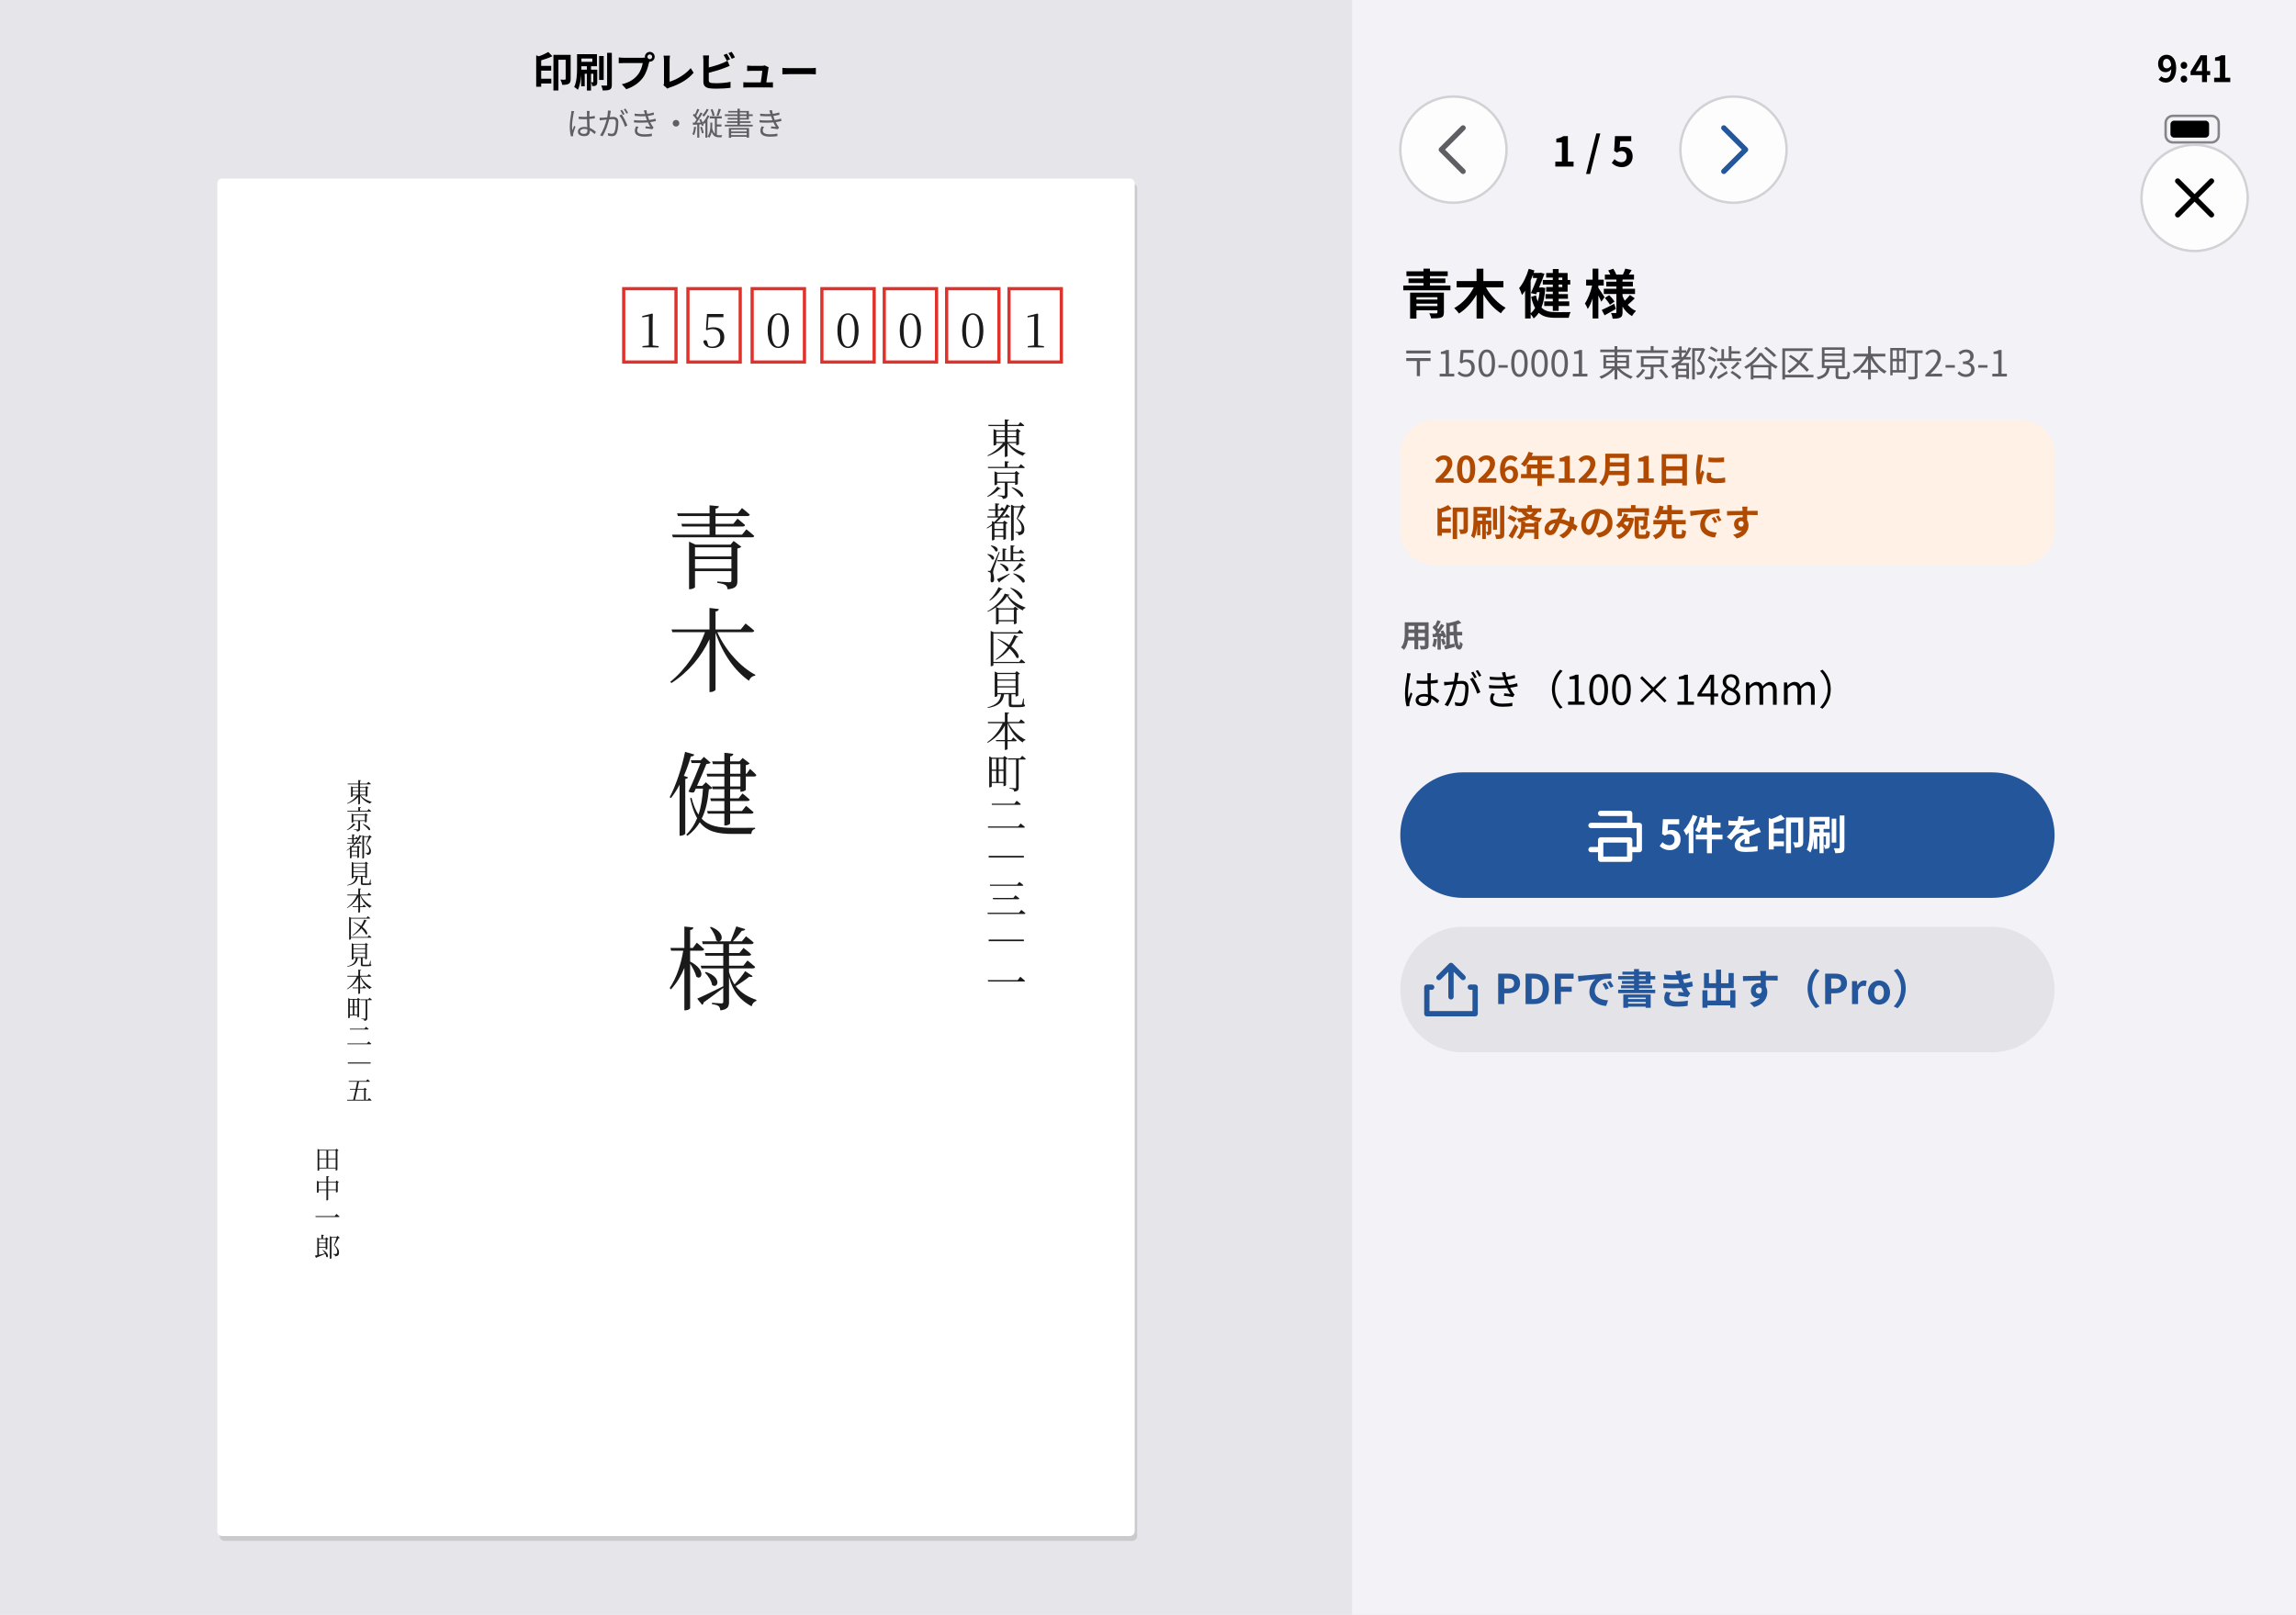
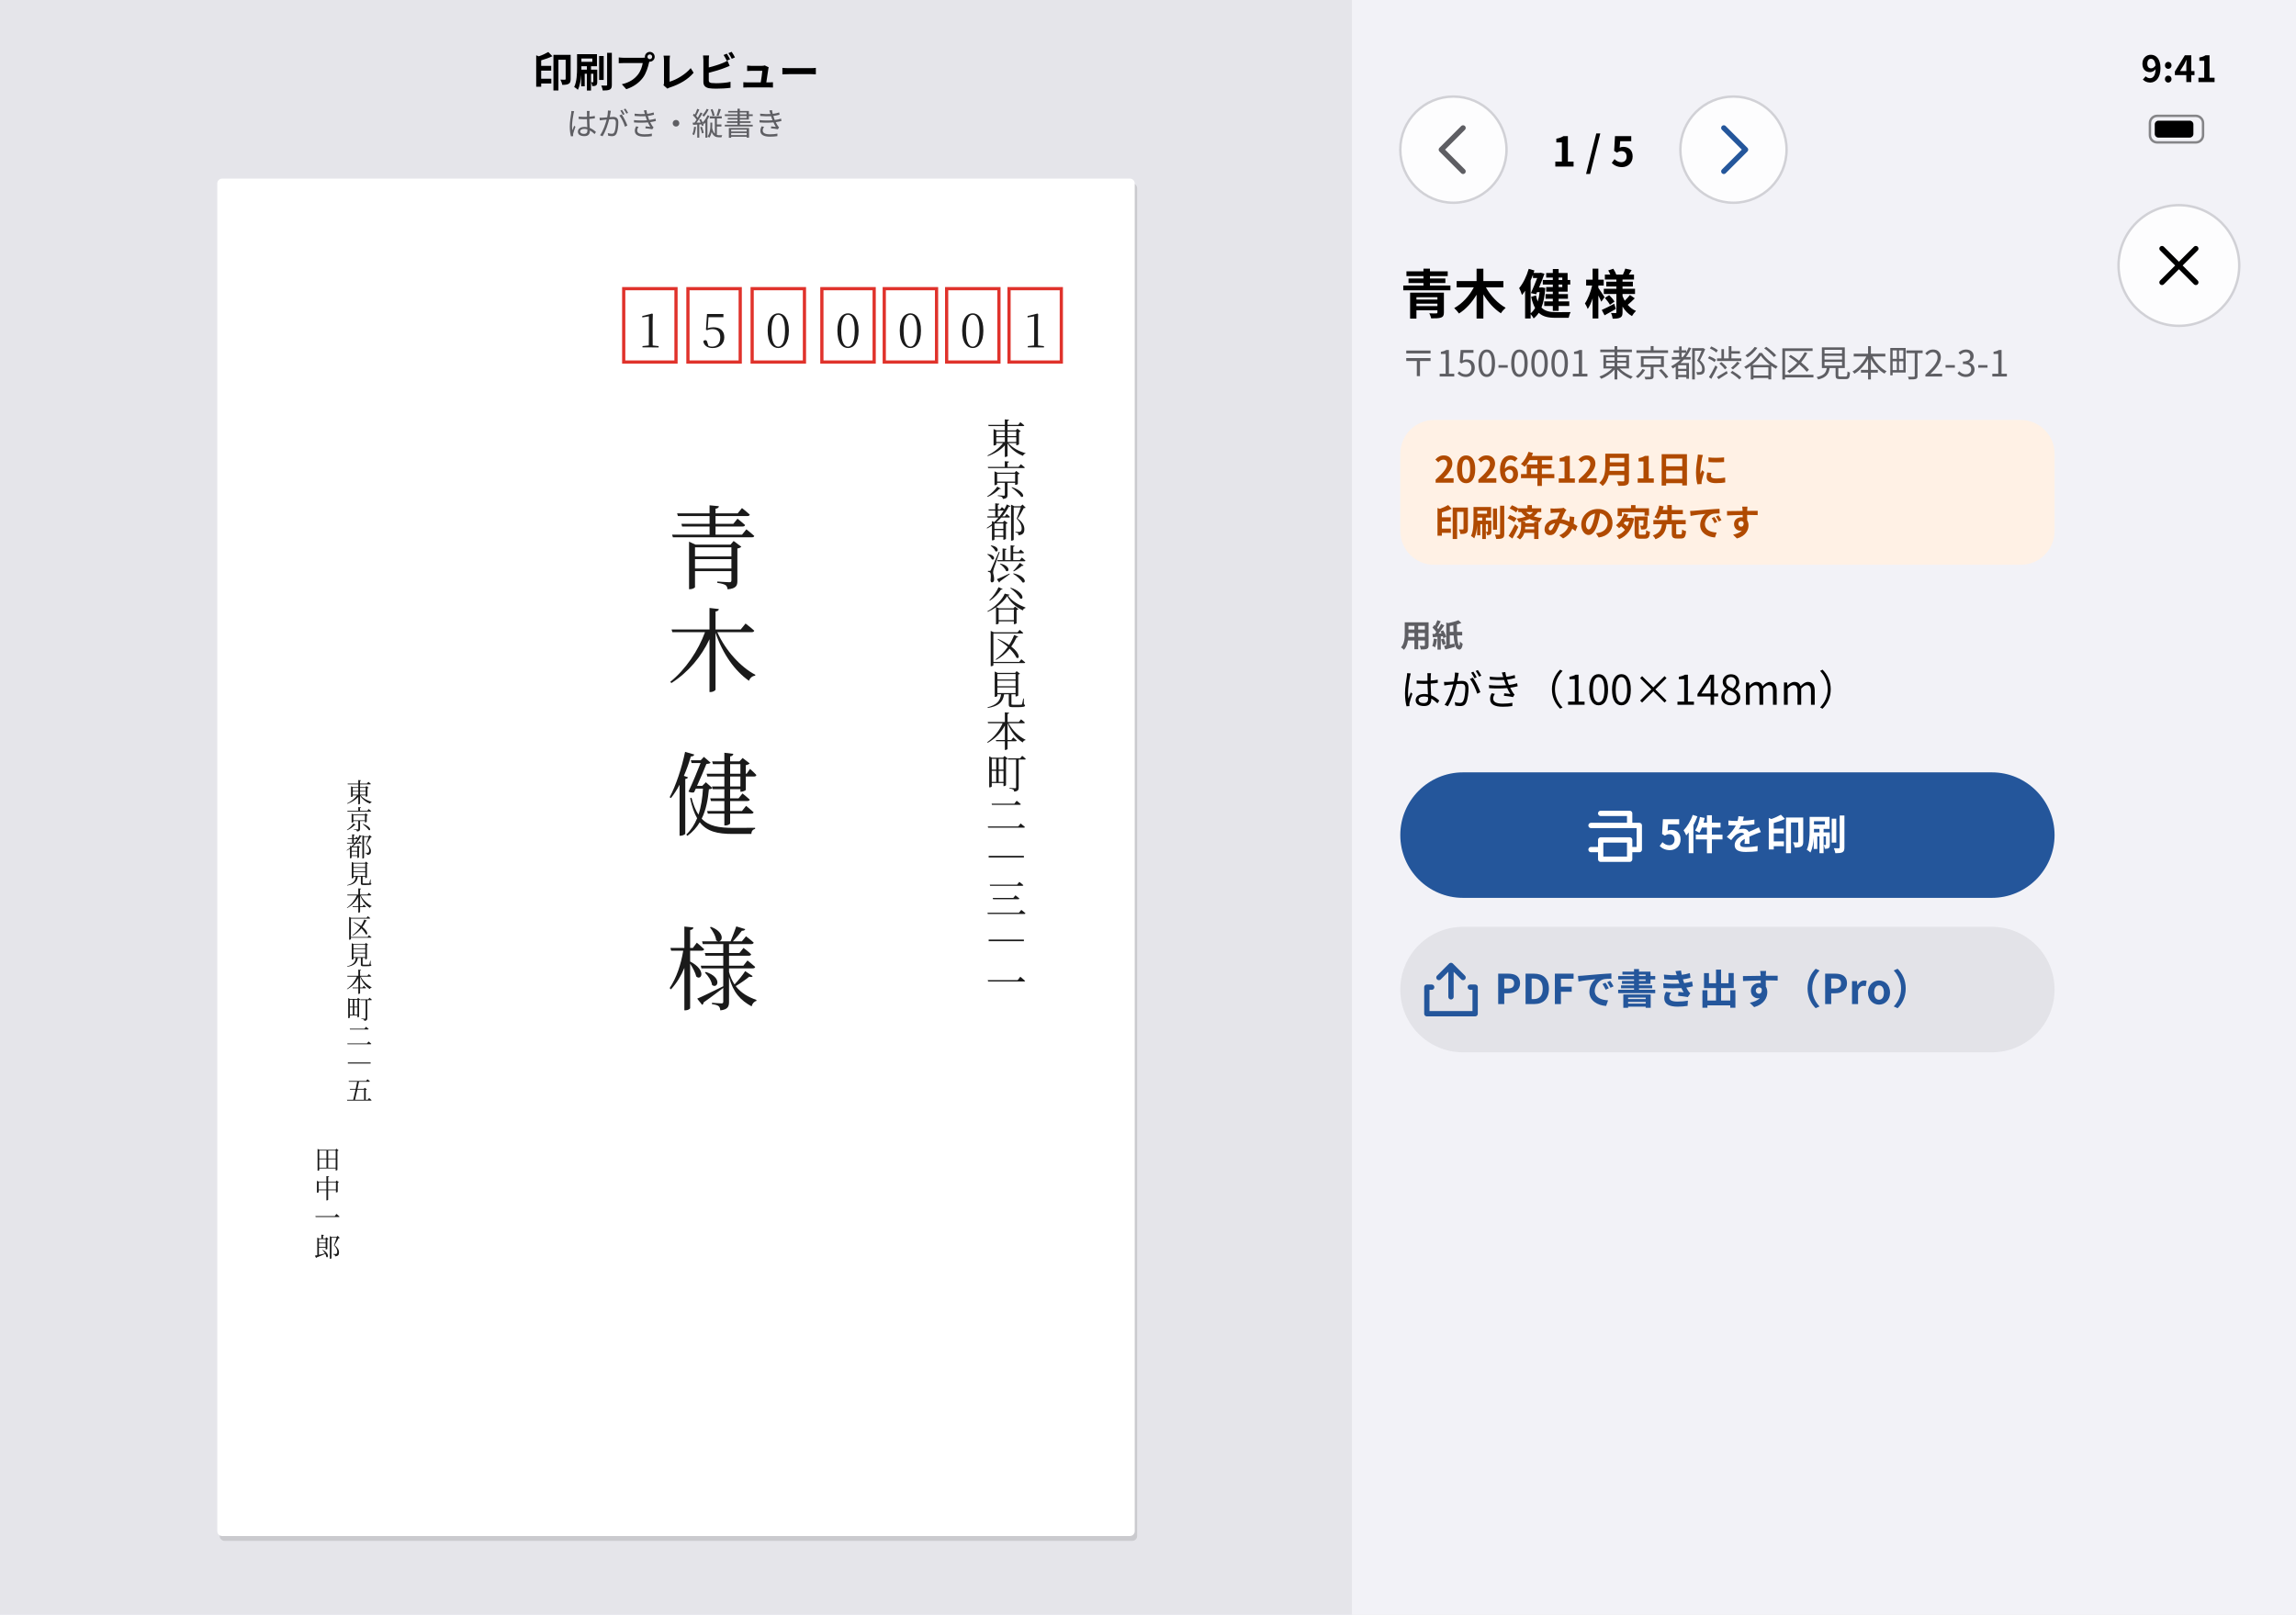
<svg xmlns="http://www.w3.org/2000/svg" width="951" height="669" viewBox="0 0 951 669" data-bg="#F2F2F7">
  <rect width="100%" height="100%" fill="#F2F2F7" />
  <rect x="0" y="0" width="560" height="669" fill="#E5E5EA" />
-   <text x="909" y="34" font-family="-apple-system, 'SF Pro Text', 'Hiragino Sans', 'Noto Sans JP', 'Noto Sans CJK JP', sans-serif" font-size="15" font-weight="600" fill="#000000" text-anchor="middle">9:41</text>
-   <rect x="897.0" y="48" width="22" height="11" rx="3" fill="none" stroke="#000000" stroke-opacity="0.45" />
-   <rect x="899.0" y="50" width="16" height="7" rx="1.5" fill="#000000" />
-   <circle cx="909" cy="82" r="22" fill="#FFFFFF" fill-opacity="0.85" stroke="#D1D1D6" />
+   <text x="902.5" y="34" font-family="-apple-system, 'SF Pro Text', 'Hiragino Sans', 'Noto Sans JP', 'Noto Sans CJK JP', sans-serif" font-size="15" font-weight="600" fill="#000000" text-anchor="middle">9:41</text>
+   <rect x="890.5" y="48" width="22" height="11" rx="3" fill="none" stroke="#000000" stroke-opacity="0.45" />
+   <rect x="892.5" y="50" width="16" height="7" rx="1.5" fill="#000000" />
+   <circle cx="902.5" cy="110" r="25" fill="#FFFFFF" fill-opacity="0.85" stroke="#D1D1D6" />
  <g fill="none" stroke="#000000" stroke-width="2.2" stroke-linecap="round" stroke-linejoin="round">
-     <path d="M902.0 75l14 14M916.0 75l-14 14" />
+     <path d="M895.5 103l14 14M909.5 103l-14 14" />
  </g>
  <text x="280" y="36" font-family="-apple-system, 'SF Pro Text', 'Hiragino Sans', 'Noto Sans JP', 'Noto Sans CJK JP', sans-serif" font-size="17" font-weight="600" fill="#000000" text-anchor="middle" data-bg="#E5E5EA">印刷プレビュー</text>
  <text x="280" y="56" font-family="-apple-system, 'SF Pro Text', 'Hiragino Sans', 'Noto Sans JP', 'Noto Sans CJK JP', sans-serif" font-size="13" font-weight="400" fill="#5E5E63" text-anchor="middle" data-bg="#E5E5EA">はがき・縦書き</text>
  <rect x="91.0" y="76" width="380" height="562.4" rx="2" fill="#000000" fill-opacity="0.12" />
  <rect x="90.0" y="74" width="380" height="562.4" rx="2" fill="#FFFFFF" />
  <rect x="258.34" y="119.6" width="21.66" height="30.4" fill="none" stroke="#E0322B" stroke-width="1.33" />
  <rect x="284.94" y="119.6" width="21.66" height="30.4" fill="none" stroke="#E0322B" stroke-width="1.33" />
  <rect x="311.54" y="119.6" width="21.66" height="30.4" fill="none" stroke="#E0322B" stroke-width="1.33" />
  <rect x="340.42" y="119.6" width="21.66" height="30.4" fill="none" stroke="#E0322B" stroke-width="1.33" />
  <rect x="366.26" y="119.6" width="21.66" height="30.4" fill="none" stroke="#E0322B" stroke-width="1.33" />
  <rect x="392.1" y="119.6" width="21.66" height="30.4" fill="none" stroke="#E0322B" stroke-width="1.33" />
  <rect x="417.94" y="119.6" width="21.66" height="30.4" fill="none" stroke="#E0322B" stroke-width="1.33" />
  <text x="269.17" y="143.92" font-family="'Hiragino Mincho ProN', 'Noto Serif CJK JP', 'Noto Serif JP', serif" font-size="19" font-weight="400" fill="#1A1A1A" text-anchor="middle" data-bg="#FFFFFF">1</text>
  <text x="295.77" y="143.92" font-family="'Hiragino Mincho ProN', 'Noto Serif CJK JP', 'Noto Serif JP', serif" font-size="19" font-weight="400" fill="#1A1A1A" text-anchor="middle" data-bg="#FFFFFF">5</text>
  <text x="322.37" y="143.92" font-family="'Hiragino Mincho ProN', 'Noto Serif CJK JP', 'Noto Serif JP', serif" font-size="19" font-weight="400" fill="#1A1A1A" text-anchor="middle" data-bg="#FFFFFF">0</text>
  <text x="351.25" y="143.92" font-family="'Hiragino Mincho ProN', 'Noto Serif CJK JP', 'Noto Serif JP', serif" font-size="19" font-weight="400" fill="#1A1A1A" text-anchor="middle" data-bg="#FFFFFF">0</text>
  <text x="377.09" y="143.92" font-family="'Hiragino Mincho ProN', 'Noto Serif CJK JP', 'Noto Serif JP', serif" font-size="19" font-weight="400" fill="#1A1A1A" text-anchor="middle" data-bg="#FFFFFF">0</text>
  <text x="402.93" y="143.92" font-family="'Hiragino Mincho ProN', 'Noto Serif CJK JP', 'Noto Serif JP', serif" font-size="19" font-weight="400" fill="#1A1A1A" text-anchor="middle" data-bg="#FFFFFF">0</text>
  <text x="428.77" y="143.92" font-family="'Hiragino Mincho ProN', 'Noto Serif CJK JP', 'Noto Serif JP', serif" font-size="19" font-weight="400" fill="#1A1A1A" text-anchor="middle" data-bg="#FFFFFF">1</text>
  <text x="416.8" y="188" font-family="'Hiragino Mincho ProN', 'Noto Serif CJK JP', 'Noto Serif JP', serif" font-size="17" font-weight="400" fill="#1A1A1A" text-anchor="middle" data-bg="#FFFFFF">東</text>
  <text x="416.8" y="205.34" font-family="'Hiragino Mincho ProN', 'Noto Serif CJK JP', 'Noto Serif JP', serif" font-size="17" font-weight="400" fill="#1A1A1A" text-anchor="middle" data-bg="#FFFFFF">京</text>
  <text x="416.8" y="222.68" font-family="'Hiragino Mincho ProN', 'Noto Serif CJK JP', 'Noto Serif JP', serif" font-size="17" font-weight="400" fill="#1A1A1A" text-anchor="middle" data-bg="#FFFFFF">都</text>
  <text x="416.8" y="240.02" font-family="'Hiragino Mincho ProN', 'Noto Serif CJK JP', 'Noto Serif JP', serif" font-size="17" font-weight="400" fill="#1A1A1A" text-anchor="middle" data-bg="#FFFFFF">渋</text>
  <text x="416.8" y="257.36" font-family="'Hiragino Mincho ProN', 'Noto Serif CJK JP', 'Noto Serif JP', serif" font-size="17" font-weight="400" fill="#1A1A1A" text-anchor="middle" data-bg="#FFFFFF">谷</text>
  <text x="416.8" y="274.7" font-family="'Hiragino Mincho ProN', 'Noto Serif CJK JP', 'Noto Serif JP', serif" font-size="17" font-weight="400" fill="#1A1A1A" text-anchor="middle" data-bg="#FFFFFF">区</text>
  <text x="416.8" y="292.04" font-family="'Hiragino Mincho ProN', 'Noto Serif CJK JP', 'Noto Serif JP', serif" font-size="17" font-weight="400" fill="#1A1A1A" text-anchor="middle" data-bg="#FFFFFF">見</text>
  <text x="416.8" y="309.38" font-family="'Hiragino Mincho ProN', 'Noto Serif CJK JP', 'Noto Serif JP', serif" font-size="17" font-weight="400" fill="#1A1A1A" text-anchor="middle" data-bg="#FFFFFF">本</text>
  <text x="416.8" y="326.72" font-family="'Hiragino Mincho ProN', 'Noto Serif CJK JP', 'Noto Serif JP', serif" font-size="17" font-weight="400" fill="#1A1A1A" text-anchor="middle" data-bg="#FFFFFF">町</text>
  <text x="416.8" y="344.06" font-family="'Hiragino Mincho ProN', 'Noto Serif CJK JP', 'Noto Serif JP', serif" font-size="17" font-weight="400" fill="#1A1A1A" text-anchor="middle" data-bg="#FFFFFF">二</text>
  <text x="416.8" y="361.4" font-family="'Hiragino Mincho ProN', 'Noto Serif CJK JP', 'Noto Serif JP', serif" font-size="17" font-weight="400" fill="#1A1A1A" text-anchor="middle" data-bg="#FFFFFF">―</text>
  <text x="416.8" y="378.74" font-family="'Hiragino Mincho ProN', 'Noto Serif CJK JP', 'Noto Serif JP', serif" font-size="17" font-weight="400" fill="#1A1A1A" text-anchor="middle" data-bg="#FFFFFF">三</text>
  <text x="416.8" y="396.08" font-family="'Hiragino Mincho ProN', 'Noto Serif CJK JP', 'Noto Serif JP', serif" font-size="17" font-weight="400" fill="#1A1A1A" text-anchor="middle" data-bg="#FFFFFF">―</text>
  <text x="416.8" y="413.42" font-family="'Hiragino Mincho ProN', 'Noto Serif CJK JP', 'Noto Serif JP', serif" font-size="17" font-weight="400" fill="#1A1A1A" text-anchor="middle" data-bg="#FFFFFF">一</text>
  <text x="295.2" y="241.2" font-family="'Hiragino Mincho ProN', 'Noto Serif CJK JP', 'Noto Serif JP', serif" font-size="38" font-weight="400" fill="#1A1A1A" text-anchor="middle" data-bg="#FFFFFF">青</text>
  <text x="295.2" y="283.76" font-family="'Hiragino Mincho ProN', 'Noto Serif CJK JP', 'Noto Serif JP', serif" font-size="38" font-weight="400" fill="#1A1A1A" text-anchor="middle" data-bg="#FFFFFF">木</text>
  <text x="295.2" y="343.344" font-family="'Hiragino Mincho ProN', 'Noto Serif CJK JP', 'Noto Serif JP', serif" font-size="38" font-weight="400" fill="#1A1A1A" text-anchor="middle" data-bg="#FFFFFF">健</text>
  <text x="295.2" y="415.696" font-family="'Hiragino Mincho ProN', 'Noto Serif CJK JP', 'Noto Serif JP', serif" font-size="38" font-weight="400" fill="#1A1A1A" text-anchor="middle" data-bg="#FFFFFF">様</text>
  <text x="148.8" y="332.4" font-family="'Hiragino Mincho ProN', 'Noto Serif CJK JP', 'Noto Serif JP', serif" font-size="11" font-weight="400" fill="#1A1A1A" text-anchor="middle" data-bg="#FFFFFF">東</text>
  <text x="148.8" y="343.62" font-family="'Hiragino Mincho ProN', 'Noto Serif CJK JP', 'Noto Serif JP', serif" font-size="11" font-weight="400" fill="#1A1A1A" text-anchor="middle" data-bg="#FFFFFF">京</text>
  <text x="148.8" y="354.84" font-family="'Hiragino Mincho ProN', 'Noto Serif CJK JP', 'Noto Serif JP', serif" font-size="11" font-weight="400" fill="#1A1A1A" text-anchor="middle" data-bg="#FFFFFF">都</text>
  <text x="148.8" y="366.06" font-family="'Hiragino Mincho ProN', 'Noto Serif CJK JP', 'Noto Serif JP', serif" font-size="11" font-weight="400" fill="#1A1A1A" text-anchor="middle" data-bg="#FFFFFF">見</text>
  <text x="148.8" y="377.28" font-family="'Hiragino Mincho ProN', 'Noto Serif CJK JP', 'Noto Serif JP', serif" font-size="11" font-weight="400" fill="#1A1A1A" text-anchor="middle" data-bg="#FFFFFF">本</text>
  <text x="148.8" y="388.5" font-family="'Hiragino Mincho ProN', 'Noto Serif CJK JP', 'Noto Serif JP', serif" font-size="11" font-weight="400" fill="#1A1A1A" text-anchor="middle" data-bg="#FFFFFF">区</text>
  <text x="148.8" y="399.72" font-family="'Hiragino Mincho ProN', 'Noto Serif CJK JP', 'Noto Serif JP', serif" font-size="11" font-weight="400" fill="#1A1A1A" text-anchor="middle" data-bg="#FFFFFF">見</text>
  <text x="148.8" y="410.94" font-family="'Hiragino Mincho ProN', 'Noto Serif CJK JP', 'Noto Serif JP', serif" font-size="11" font-weight="400" fill="#1A1A1A" text-anchor="middle" data-bg="#FFFFFF">本</text>
  <text x="148.8" y="422.16" font-family="'Hiragino Mincho ProN', 'Noto Serif CJK JP', 'Noto Serif JP', serif" font-size="11" font-weight="400" fill="#1A1A1A" text-anchor="middle" data-bg="#FFFFFF">町</text>
  <text x="148.8" y="433.38" font-family="'Hiragino Mincho ProN', 'Noto Serif CJK JP', 'Noto Serif JP', serif" font-size="11" font-weight="400" fill="#1A1A1A" text-anchor="middle" data-bg="#FFFFFF">二</text>
  <text x="148.8" y="444.6" font-family="'Hiragino Mincho ProN', 'Noto Serif CJK JP', 'Noto Serif JP', serif" font-size="11" font-weight="400" fill="#1A1A1A" text-anchor="middle" data-bg="#FFFFFF">―</text>
  <text x="148.8" y="455.82" font-family="'Hiragino Mincho ProN', 'Noto Serif CJK JP', 'Noto Serif JP', serif" font-size="11" font-weight="400" fill="#1A1A1A" text-anchor="middle" data-bg="#FFFFFF">五</text>
  <text x="135.6" y="484.4" font-family="'Hiragino Mincho ProN', 'Noto Serif CJK JP', 'Noto Serif JP', serif" font-size="11" font-weight="400" fill="#1A1A1A" text-anchor="middle" data-bg="#FFFFFF">田</text>
  <text x="135.6" y="496.5" font-family="'Hiragino Mincho ProN', 'Noto Serif CJK JP', 'Noto Serif JP', serif" font-size="11" font-weight="400" fill="#1A1A1A" text-anchor="middle" data-bg="#FFFFFF">中</text>
  <text x="135.6" y="508.6" font-family="'Hiragino Mincho ProN', 'Noto Serif CJK JP', 'Noto Serif JP', serif" font-size="11" font-weight="400" fill="#1A1A1A" text-anchor="middle" data-bg="#FFFFFF">一</text>
  <text x="135.6" y="520.7" font-family="'Hiragino Mincho ProN', 'Noto Serif CJK JP', 'Noto Serif JP', serif" font-size="11" font-weight="400" fill="#1A1A1A" text-anchor="middle" data-bg="#FFFFFF">郎</text>
  <circle cx="602" cy="62" r="22" fill="#FFFFFF" fill-opacity="0.85" stroke="#D1D1D6" />
  <g fill="none" stroke="#5E5E63" stroke-width="2.2" stroke-linecap="round" stroke-linejoin="round">
    <path d="M606 53l-9 9 9 9" />
  </g>
  <text x="660" y="69" font-family="-apple-system, 'SF Pro Text', 'Hiragino Sans', 'Noto Sans JP', 'Noto Sans CJK JP', sans-serif" font-size="17" font-weight="600" fill="#000000" text-anchor="middle">1 / 5</text>
  <circle cx="718" cy="62" r="22" fill="#FFFFFF" fill-opacity="0.85" stroke="#D1D1D6" />
  <g fill="none" stroke="#24569B" stroke-width="2.2" stroke-linecap="round" stroke-linejoin="round">
    <path d="M714 53l9 9-9 9" />
  </g>
  <text x="580" y="130" font-family="-apple-system, 'SF Pro Text', 'Hiragino Sans', 'Noto Sans JP', 'Noto Sans CJK JP', sans-serif" font-size="22" font-weight="700" fill="#000000" text-anchor="start">青木 健 様</text>
  <text x="580" y="156" font-family="-apple-system, 'SF Pro Text', 'Hiragino Sans', 'Noto Sans JP', 'Noto Sans CJK JP', sans-serif" font-size="15" font-weight="400" fill="#5E5E63" text-anchor="start">〒150-0001 東京都渋谷区見本町2-3-1</text>
  <rect x="580" y="174" width="271" height="60" rx="14" fill="#FFF1E5" />
  <text x="594" y="200" font-family="-apple-system, 'SF Pro Text', 'Hiragino Sans', 'Noto Sans JP', 'Noto Sans CJK JP', sans-serif" font-size="15" font-weight="600" fill="#B04A00" text-anchor="start" data-bg="#FFF1E5">2026年12月1日に</text>
  <text x="594" y="222" font-family="-apple-system, 'SF Pro Text', 'Hiragino Sans', 'Noto Sans JP', 'Noto Sans CJK JP', sans-serif" font-size="15" font-weight="600" fill="#B04A00" text-anchor="start" data-bg="#FFF1E5">印刷済みの宛先です</text>
  <text x="580" y="268" font-family="-apple-system, 'SF Pro Text', 'Hiragino Sans', 'Noto Sans JP', 'Noto Sans CJK JP', sans-serif" font-size="13" font-weight="600" fill="#5E5E63" text-anchor="start">用紙</text>
  <text x="580" y="292" font-family="-apple-system, 'SF Pro Text', 'Hiragino Sans', 'Noto Sans JP', 'Noto Sans CJK JP', sans-serif" font-size="17" font-weight="400" fill="#000000" text-anchor="start">はがき（100×148mm）</text>
  <rect x="580" y="320" width="271" height="52" rx="26" fill="#24569B" />
  <g fill="none" stroke="#FFFFFF" stroke-width="2.2" stroke-linecap="round" stroke-linejoin="round">
    <path d="M663.0 337.0h12v5M659.0 342.0h20v10h-4M659.0 352.0h4M663.0 348.0h12v8h-12z" />
  </g>
  <text x="687" y="352" font-family="-apple-system, 'SF Pro Text', 'Hiragino Sans', 'Noto Sans JP', 'Noto Sans CJK JP', sans-serif" font-size="17" font-weight="600" fill="#FFFFFF" text-anchor="start" data-bg="#24569B">5件を印刷</text>
  <rect x="580" y="384" width="271" height="52" rx="26" fill="#E3E3E8" />
  <g fill="none" stroke="#24569B" stroke-width="2.2" stroke-linecap="round" stroke-linejoin="round">
    <path d="M601.0 400.0v13M596.0 405.0l5-5 5 5M593.0 409.0h-2v11h20v-11h-2" />
  </g>
  <text x="619" y="416" font-family="-apple-system, 'SF Pro Text', 'Hiragino Sans', 'Noto Sans JP', 'Noto Sans CJK JP', sans-serif" font-size="17" font-weight="600" fill="#24569B" text-anchor="start" data-bg="#E3E3E8">PDFで書き出す（Pro）</text>
</svg>
